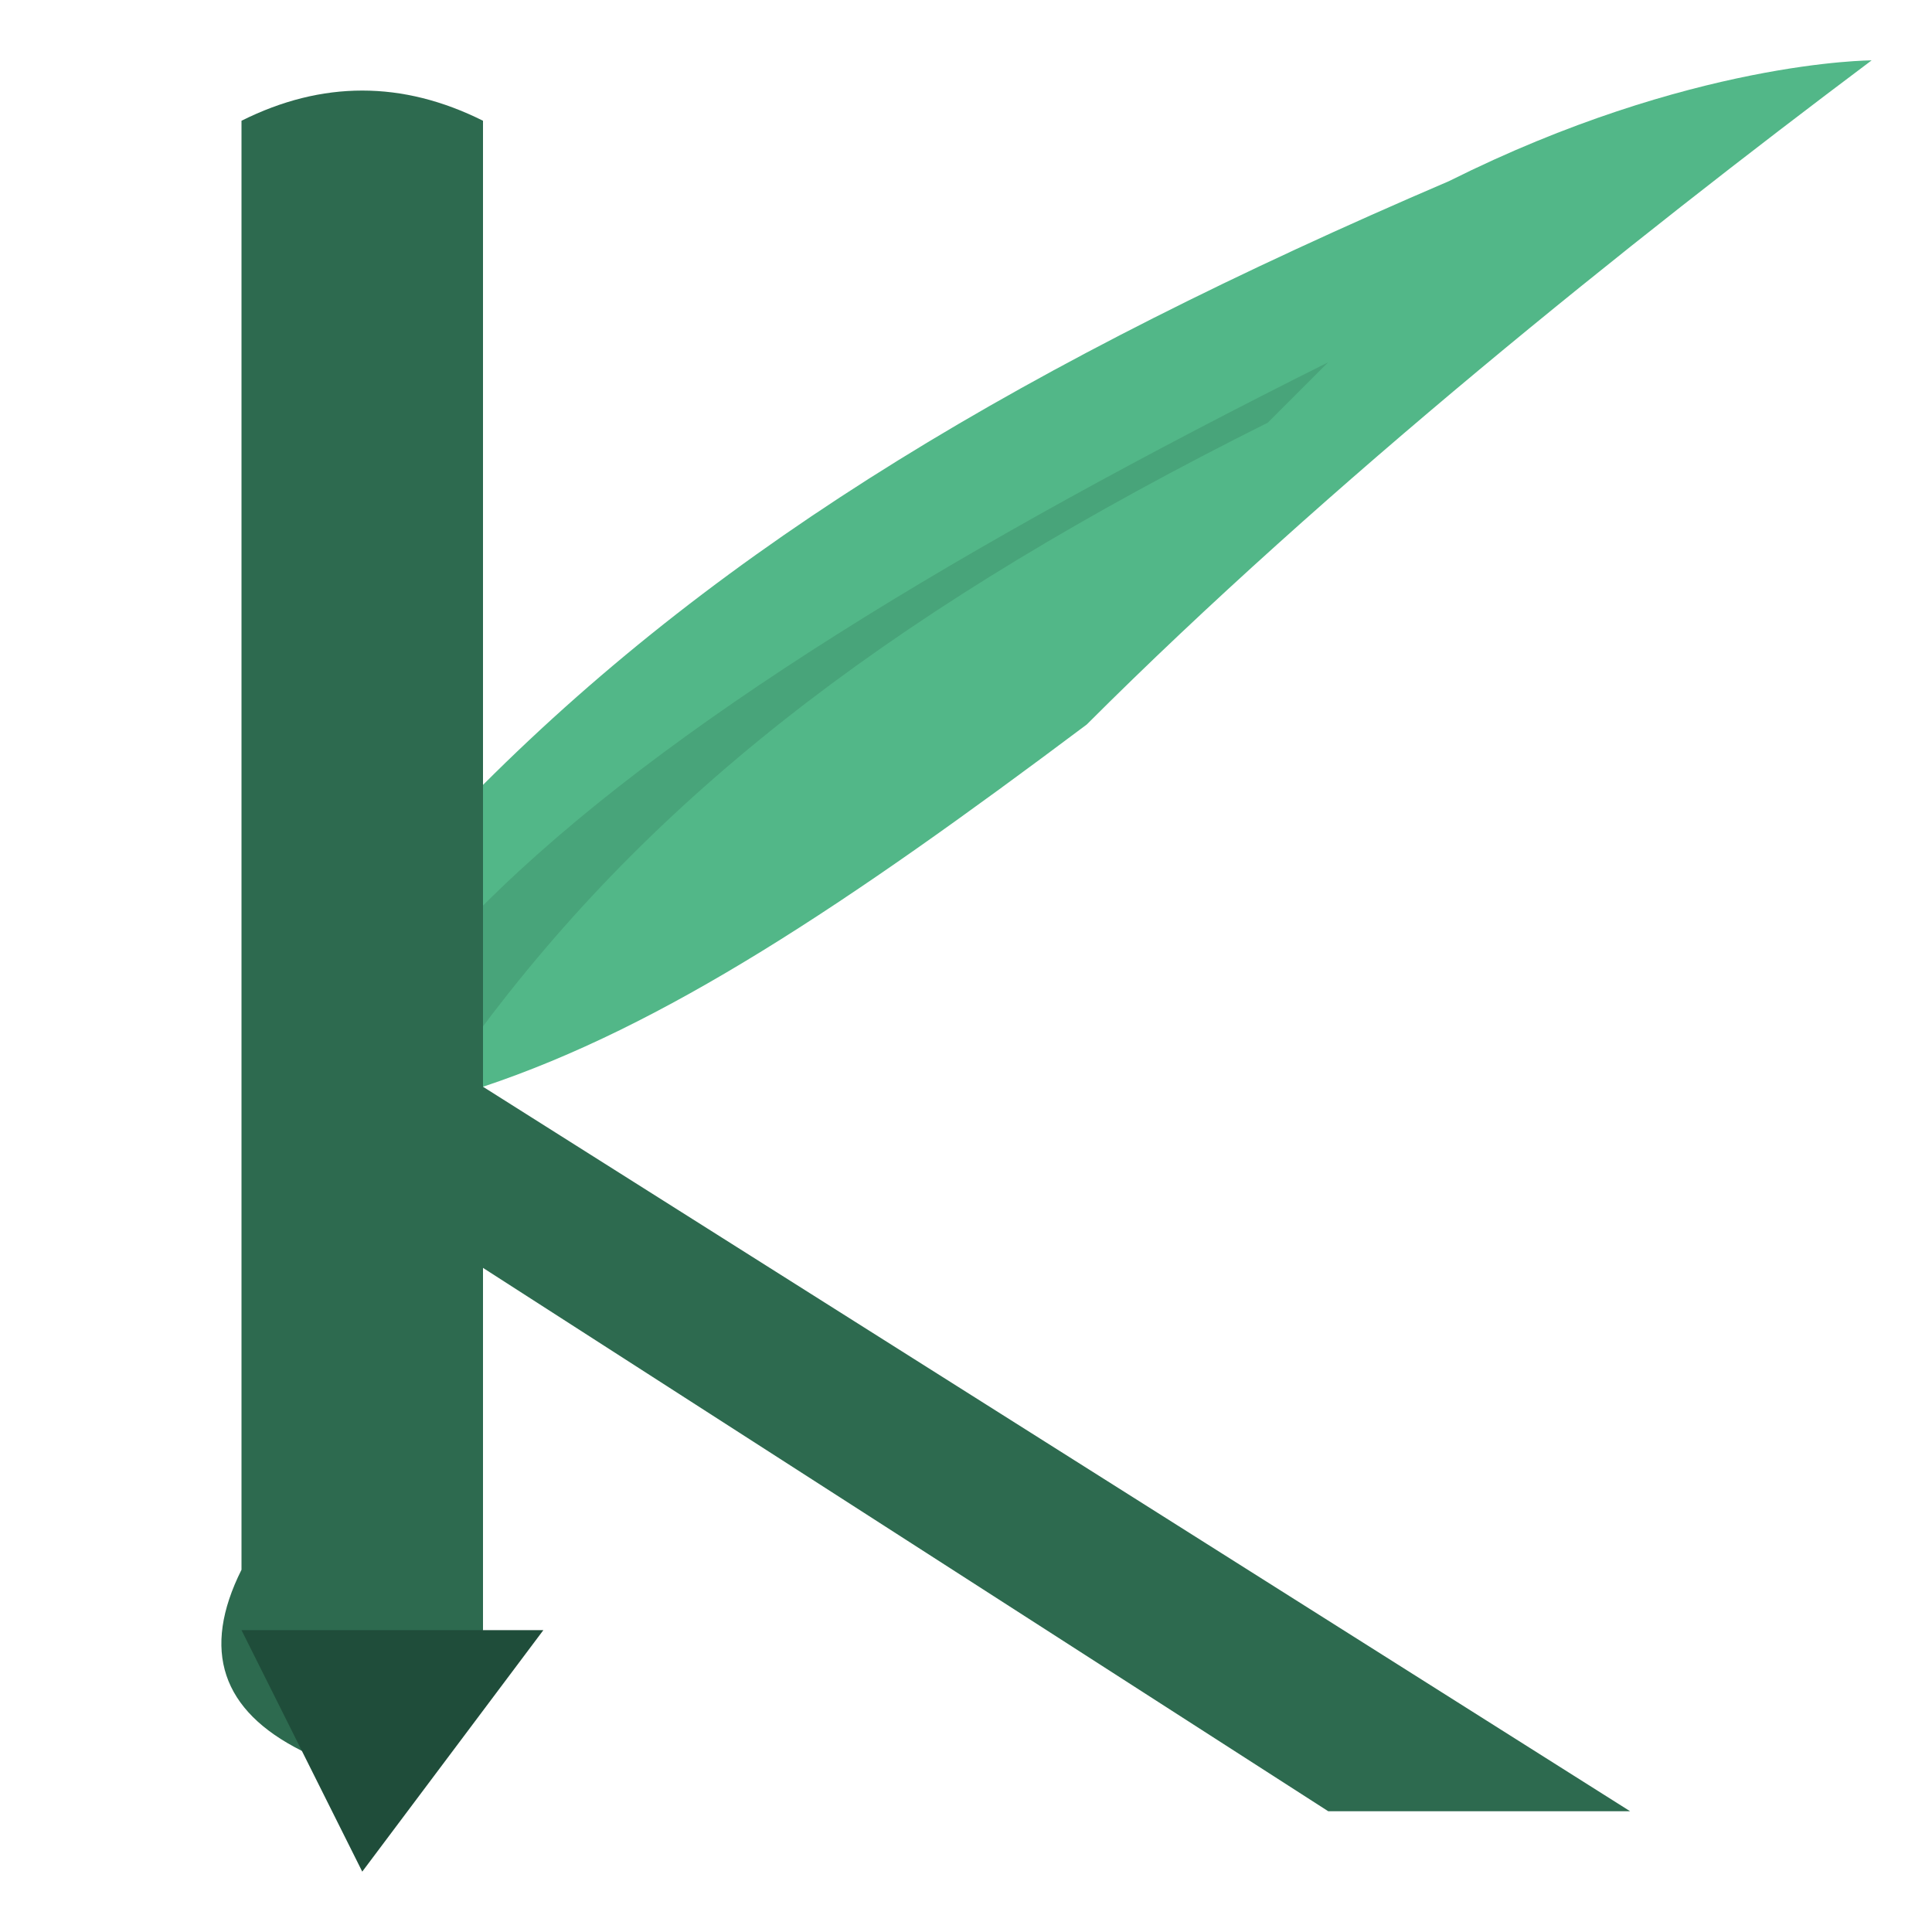
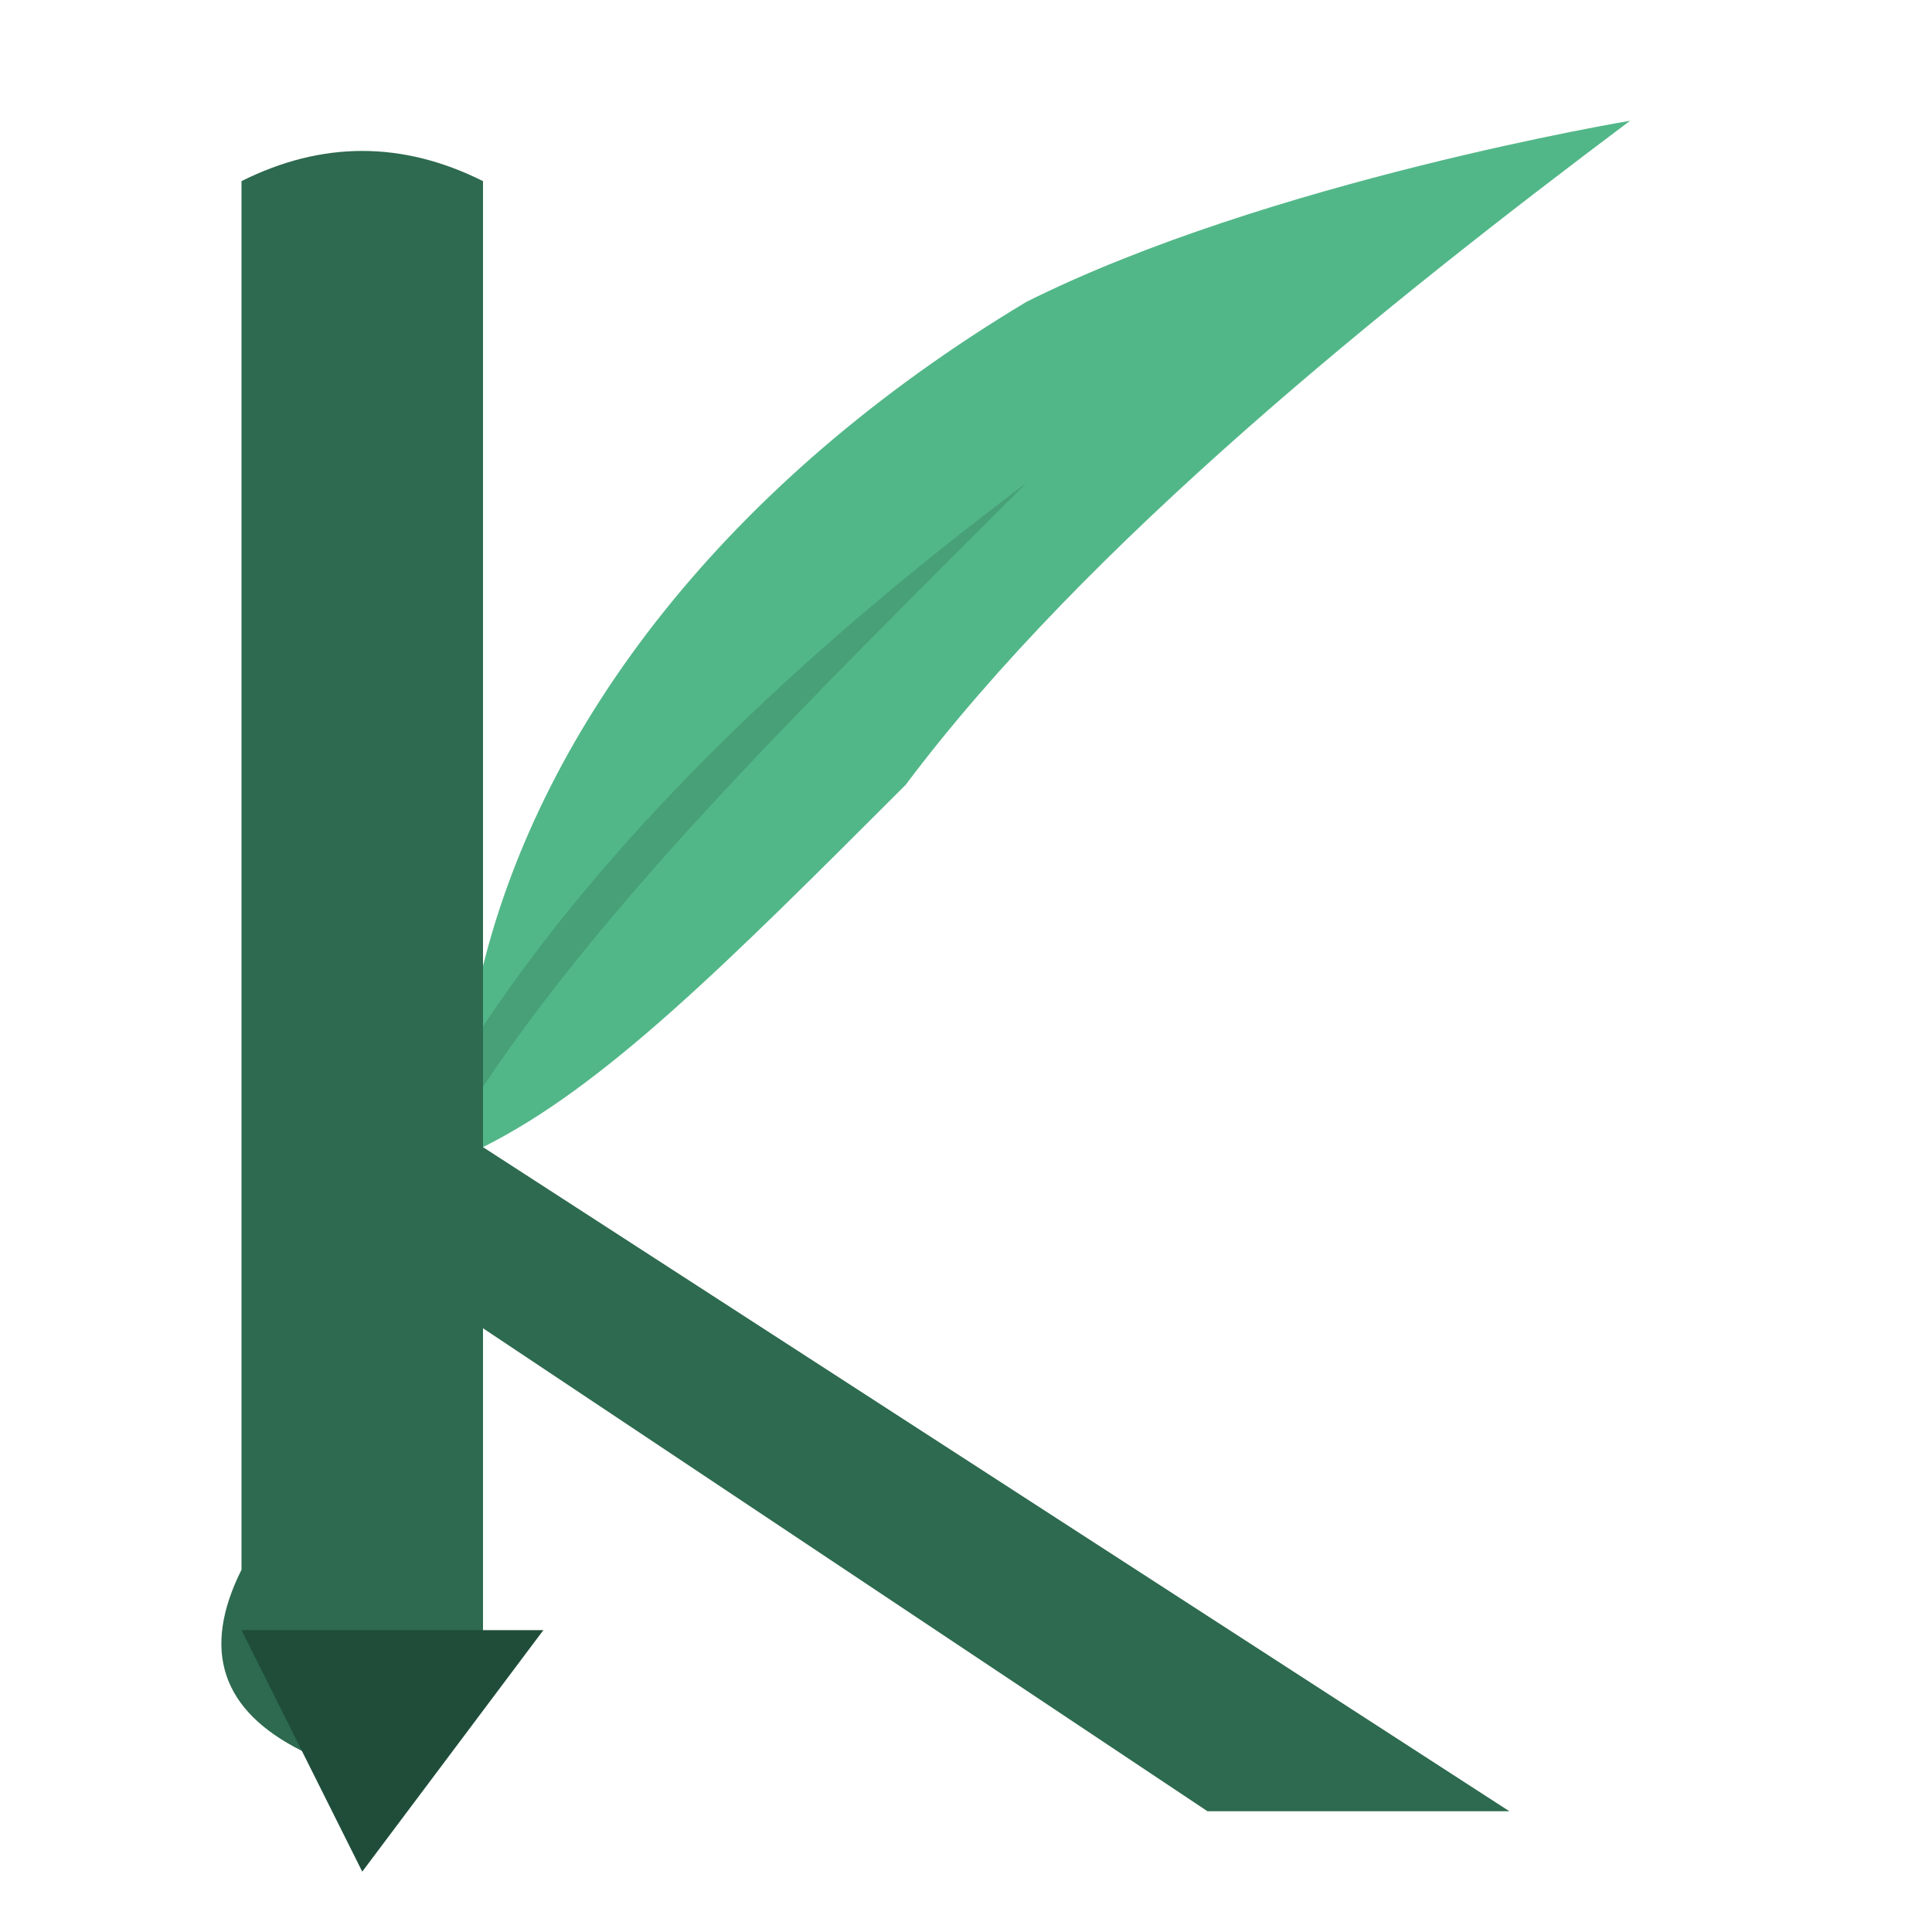
<svg xmlns="http://www.w3.org/2000/svg" viewBox="0 0 32 32">
-   <path d="M4 2 Q6 1 8 2 L8 27 Q7 29 5 29 Q3 28 4 26 Z" fill="#2D6A4F" />
+   <path d="M4 3 Q6 2 8 3 L8 27 Q7 29 5 29 Q3 28 4 26 Z" fill="#2D6A4F" />
  <path d="M4 27 L6 31 L9 27 Z" fill="#1F4D3A" />
-   <path d="M8 13 C12 9 17 6 24 3 C28 1 31 1 31 1 C27 4 22 8 18 12 C14 15 11 17 8 18 Z" fill="#52B788" />
-   <path d="M8 15 C11 12 16 9 22 6 L21 7 C15 10 11 13 8 17 Z" fill="#2D6A4F" opacity="0.25" />
-   <path d="M8 18 L27 30 L22 30 L8 21 Z" fill="#2D6A4F" />
+   <path d="M8 16 C9 12 12 8 17 5 C21 3 27 2 27 2 C23 5 18 9 15 13 C12 16 10 18 8 19 Z" fill="#52B788" />
+   <path d="M8 17 C10 14 13 11 17 8 L16 9 C13 12 10 15 8 18 Z" fill="#2D6A4F" opacity="0.3" />
+   <path d="M8 19 L25 30 L20 30 L8 22 Z" fill="#2D6A4F" />
</svg>
